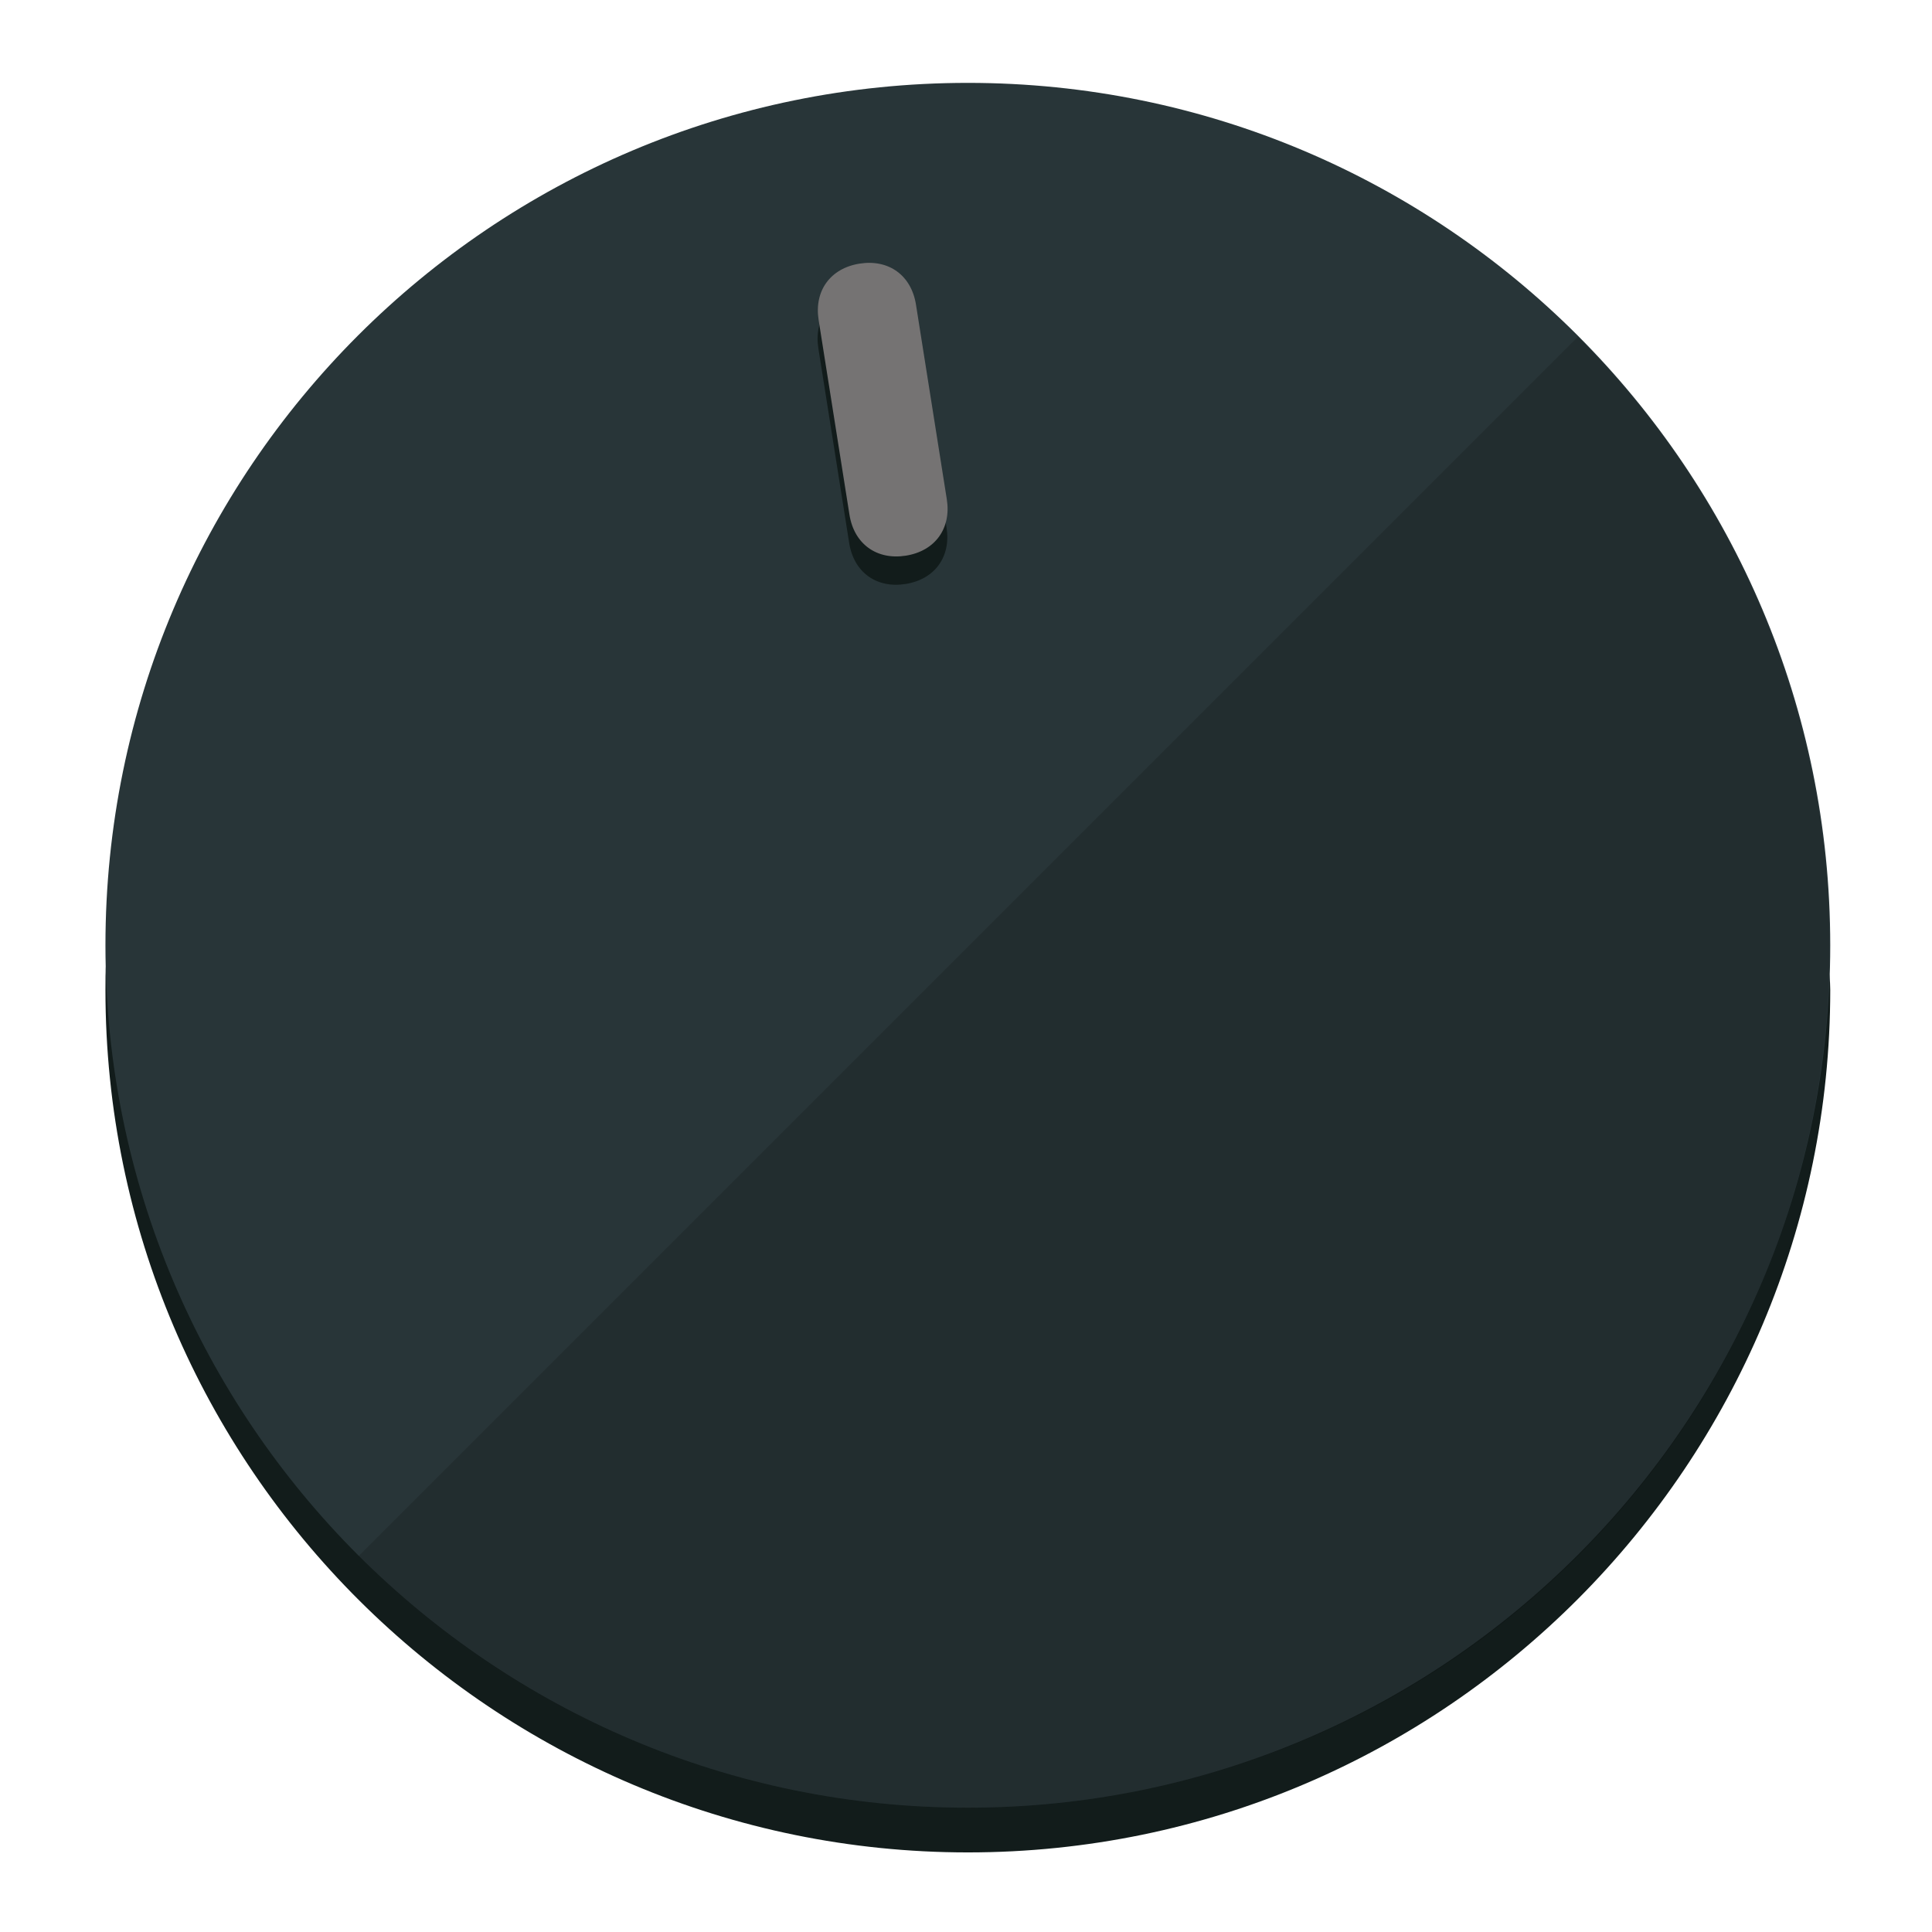
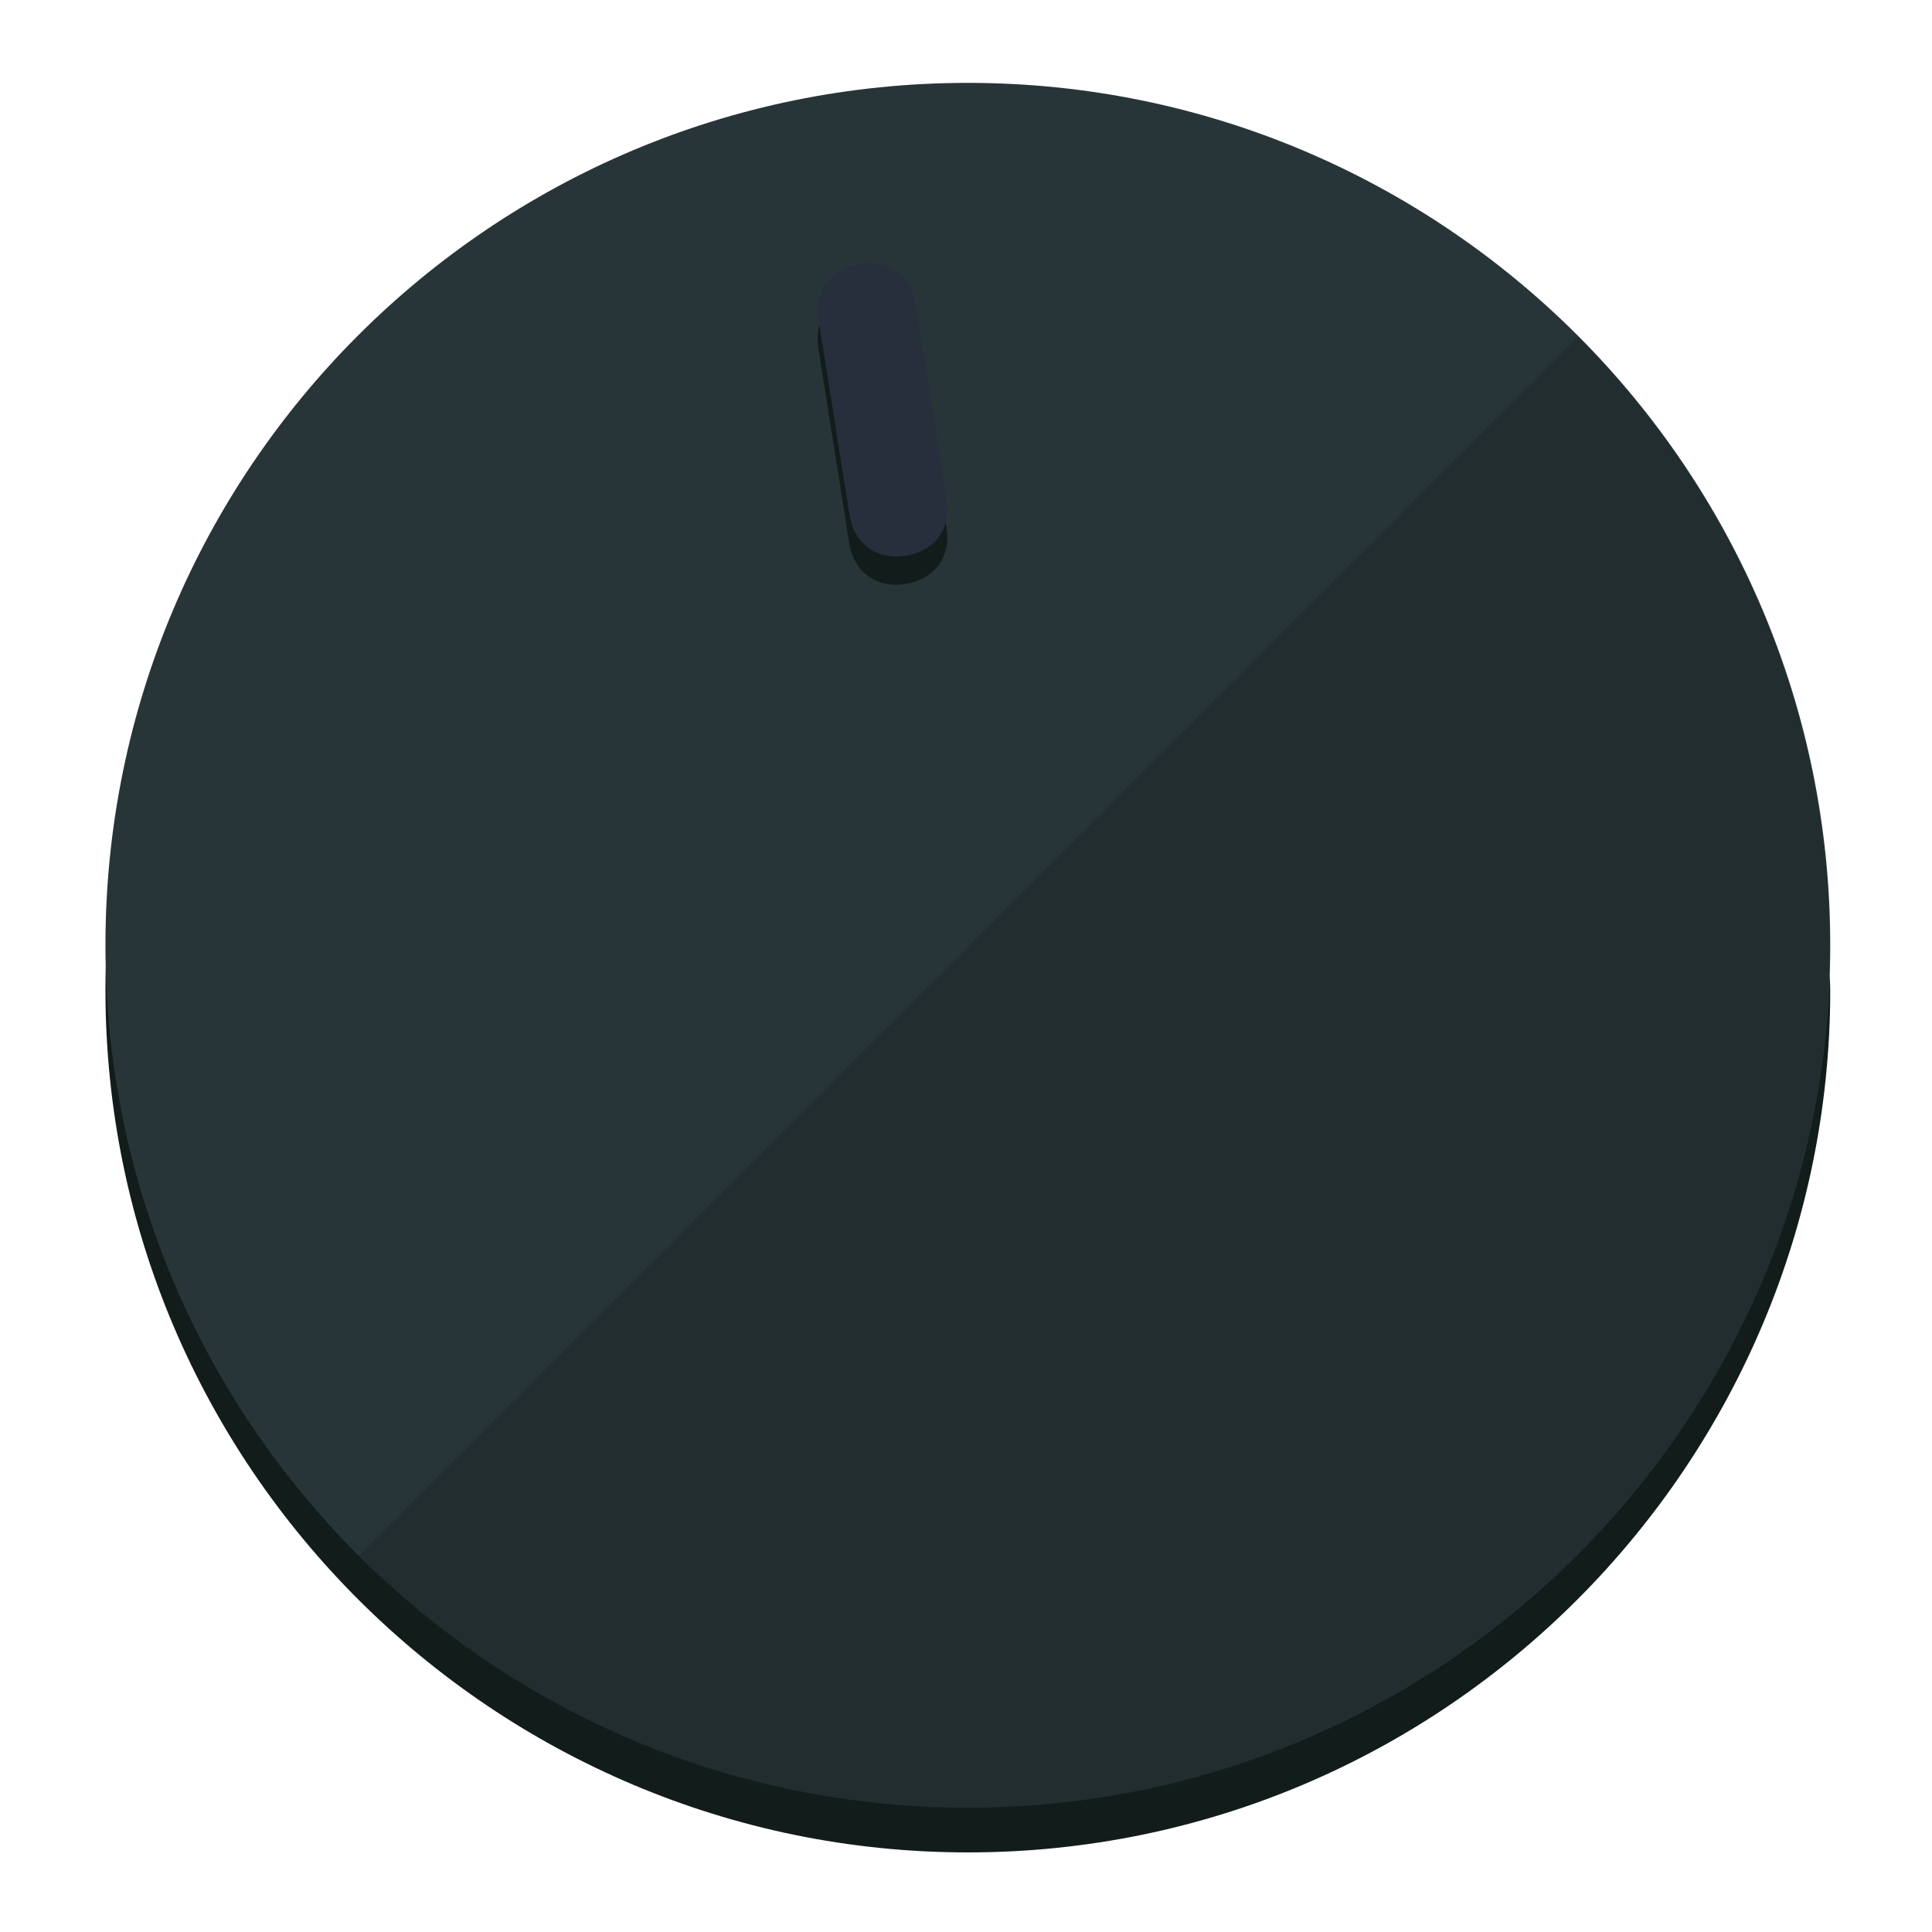
<svg xmlns="http://www.w3.org/2000/svg" height="120px" width="120px" version="1.1" id="Layer_1" viewBox="0 0 496.8 496.8" xml:space="preserve">
  <defs id="defs23" />
  <g id="g3158">
    <path style="display:inline;fill:#121c1b;fill-opacity:1;stroke-width:1.584" d="m 248.875,445.92 c 116.582,0 212.89,-91.238 220.493,-205.286 0,5.069 1.267,8.87 1.267,13.939 0,121.651 -98.842,221.76 -221.76,221.76 -121.651,0 -221.76,-98.842 -221.76,-221.76 0,-5.069 0,-8.87 1.267,-13.939 7.603,114.048 103.91,205.286 220.493,205.286 z" id="path8" />
    <circle style="display:inline;fill:#283538;fill-opacity:1;stroke-width:1.584" cx="248.875" cy="243.071" r="221.76" id="circle12" />
    <path style="display:inline;fill:#000000;fill-opacity:0.154;stroke-width:1.587" d="m 405.744,86.606 c 86.308,86.308 86.308,227.193 0,313.5 -86.308,86.308 -227.193,86.308 -313.5,0" id="path14" />
  </g>
  <g id="g3198">
    <circle style="display:none;fill:#000000;fill-opacity:0;stroke-width:1.584" cx="207.304" cy="279.452" r="221.76" id="circle12-3" transform="rotate(-9)" />
    <path style="display:inline;fill:#121c1b;fill-opacity:1;stroke-width:1.584" d="m 243.395,135.669 c 1.189,7.51 -3.024,13.309 -10.534,14.498 v 0 c -7.51,1.189 -13.309,-3.024 -14.498,-10.534 l -7.929,-50.064 c -1.189,-7.51 3.024,-13.309 10.534,-14.498 v 0 c 7.51,-1.189 13.309,3.024 14.498,10.534 z" id="path3789" />
-     <path style="display:inline;fill:#757373;stroke-width:1.584" d="m 243.465,128.388 c 1.189,7.51 -3.024,13.309 -10.534,14.498 v 0 c -7.51,1.189 -13.309,-3.024 -14.498,-10.534 l -7.929,-50.064 c -1.189,-7.51 3.024,-13.309 10.534,-14.498 v 0 c 7.51,-1.189 13.309,3.024 14.498,10.534 z" id="path915" />
+     <path style="display:inline;fill:#272E3C;stroke-width:1.584" d="m 243.465,128.388 c 1.189,7.51 -3.024,13.309 -10.534,14.498 v 0 c -7.51,1.189 -13.309,-3.024 -14.498,-10.534 l -7.929,-50.064 c -1.189,-7.51 3.024,-13.309 10.534,-14.498 v 0 c 7.51,-1.189 13.309,3.024 14.498,10.534 z" id="path915" />
  </g>
</svg>
